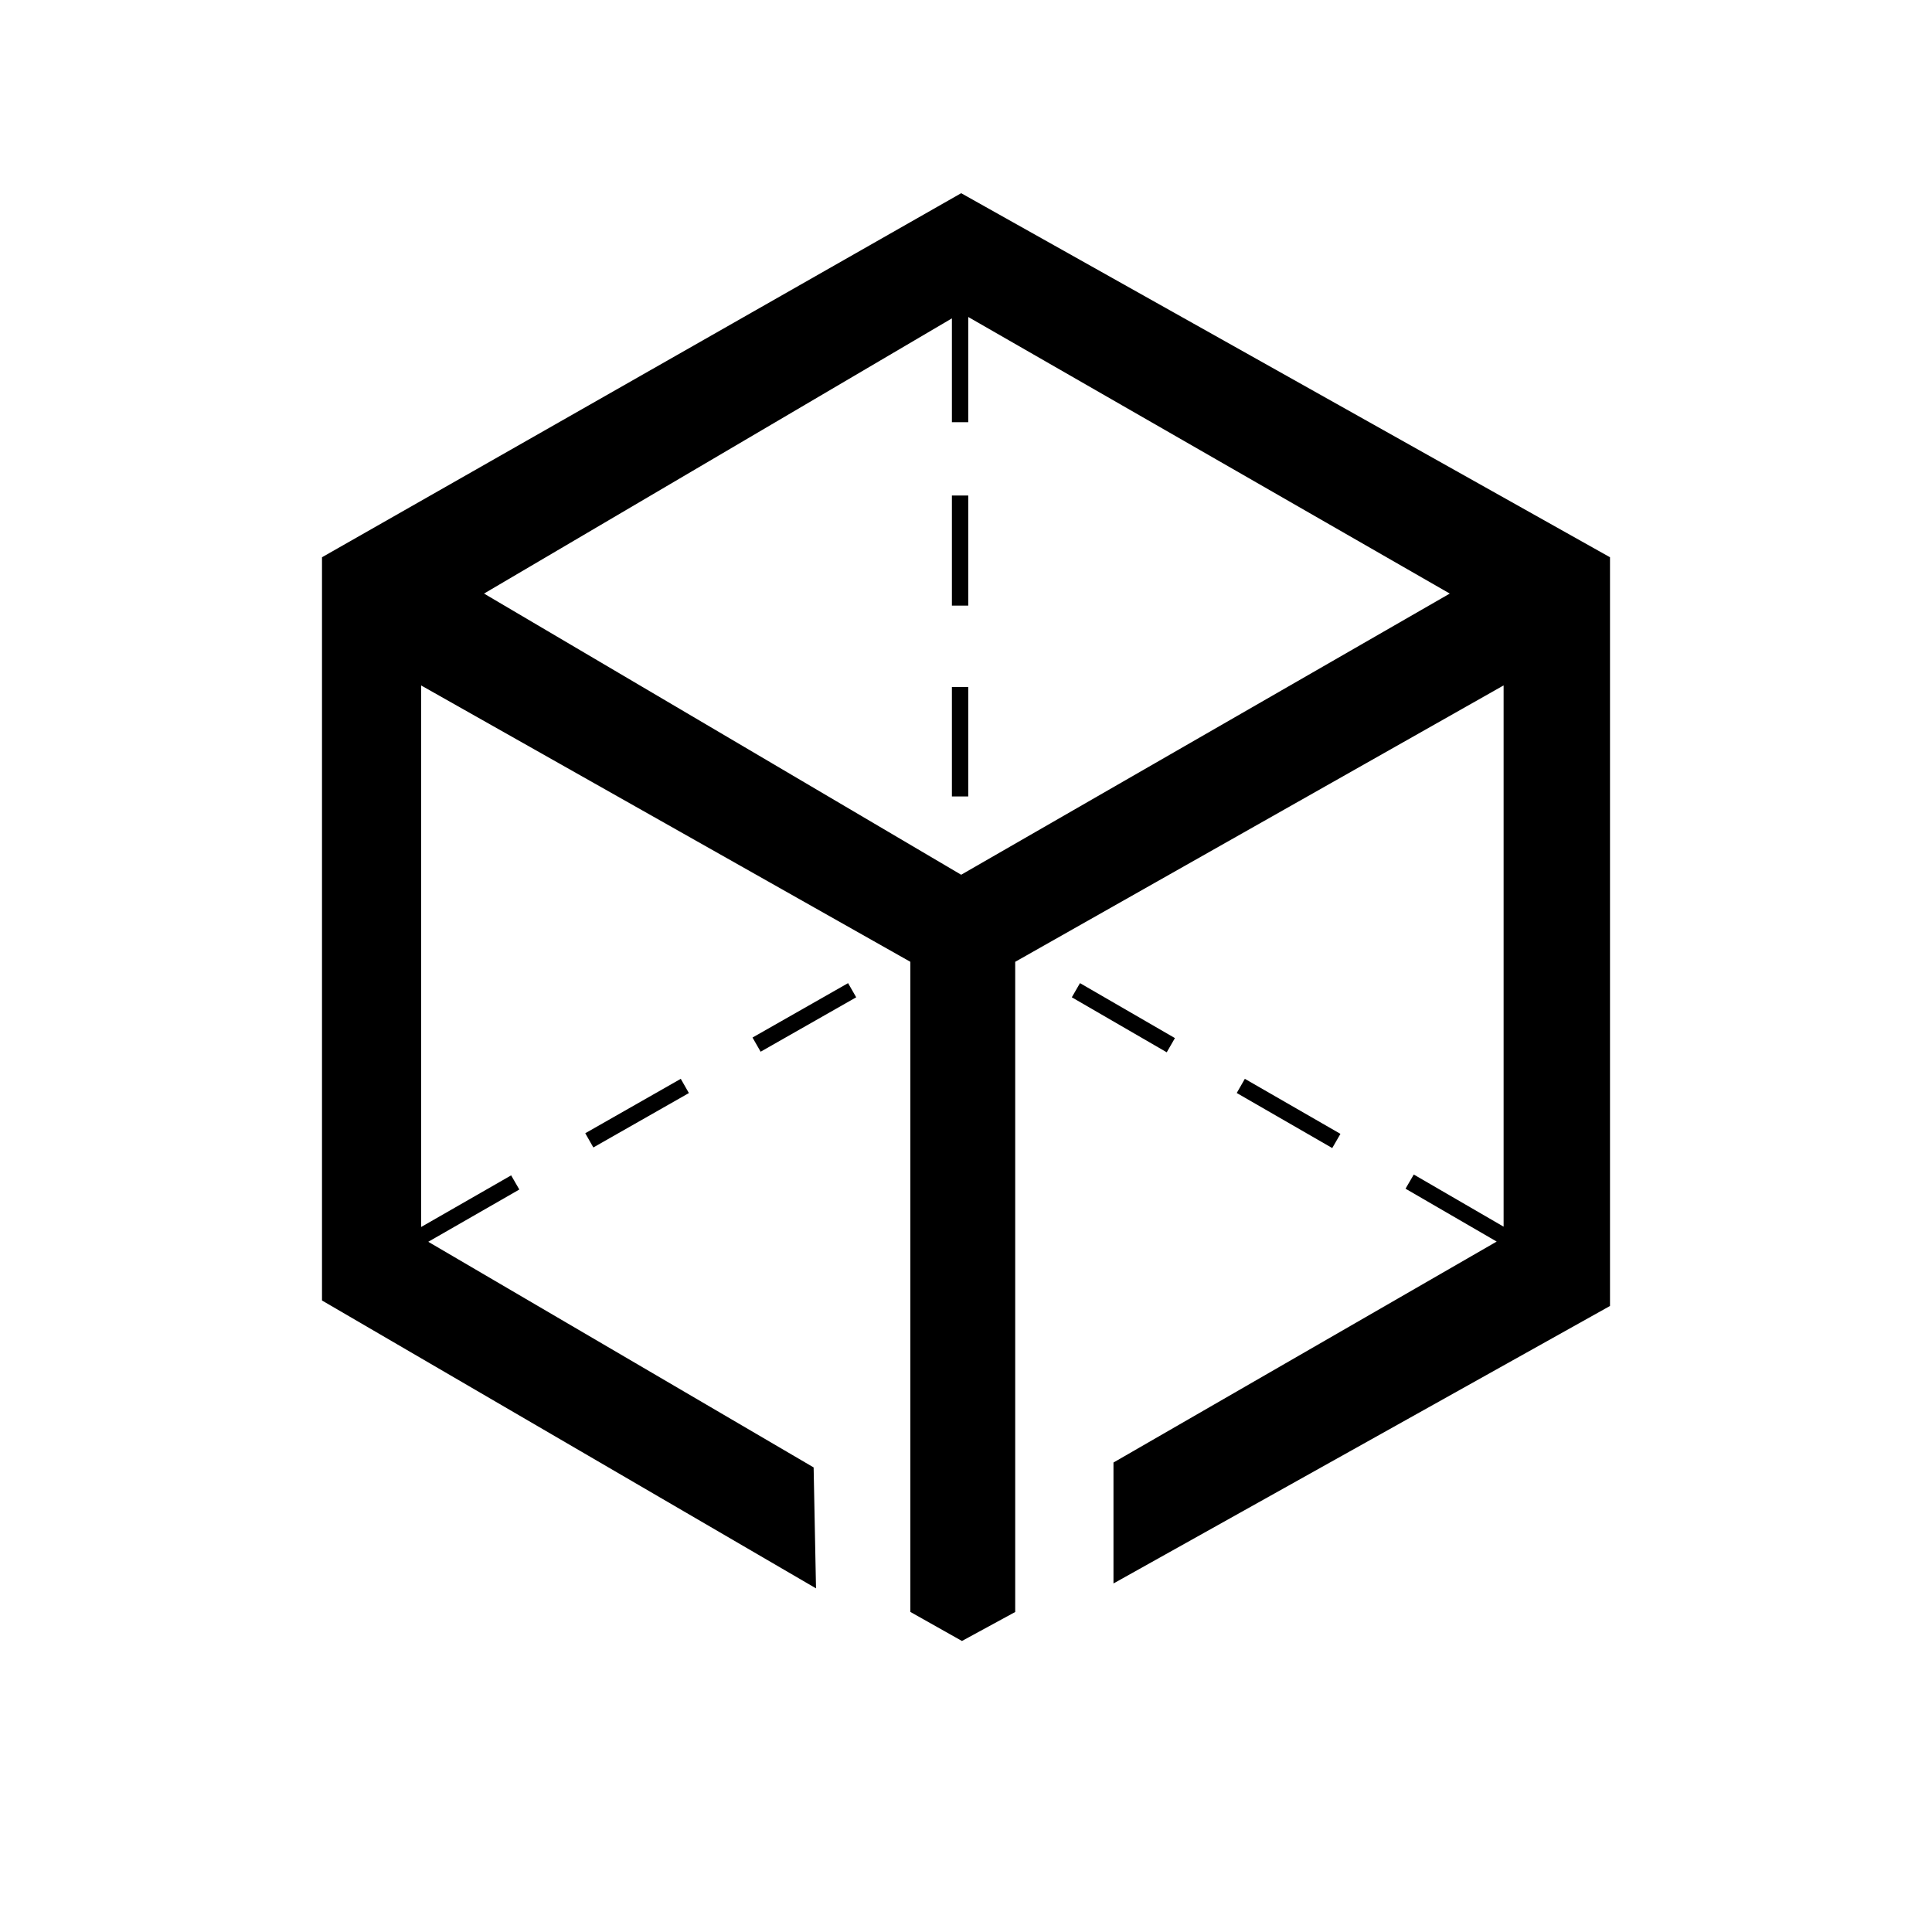
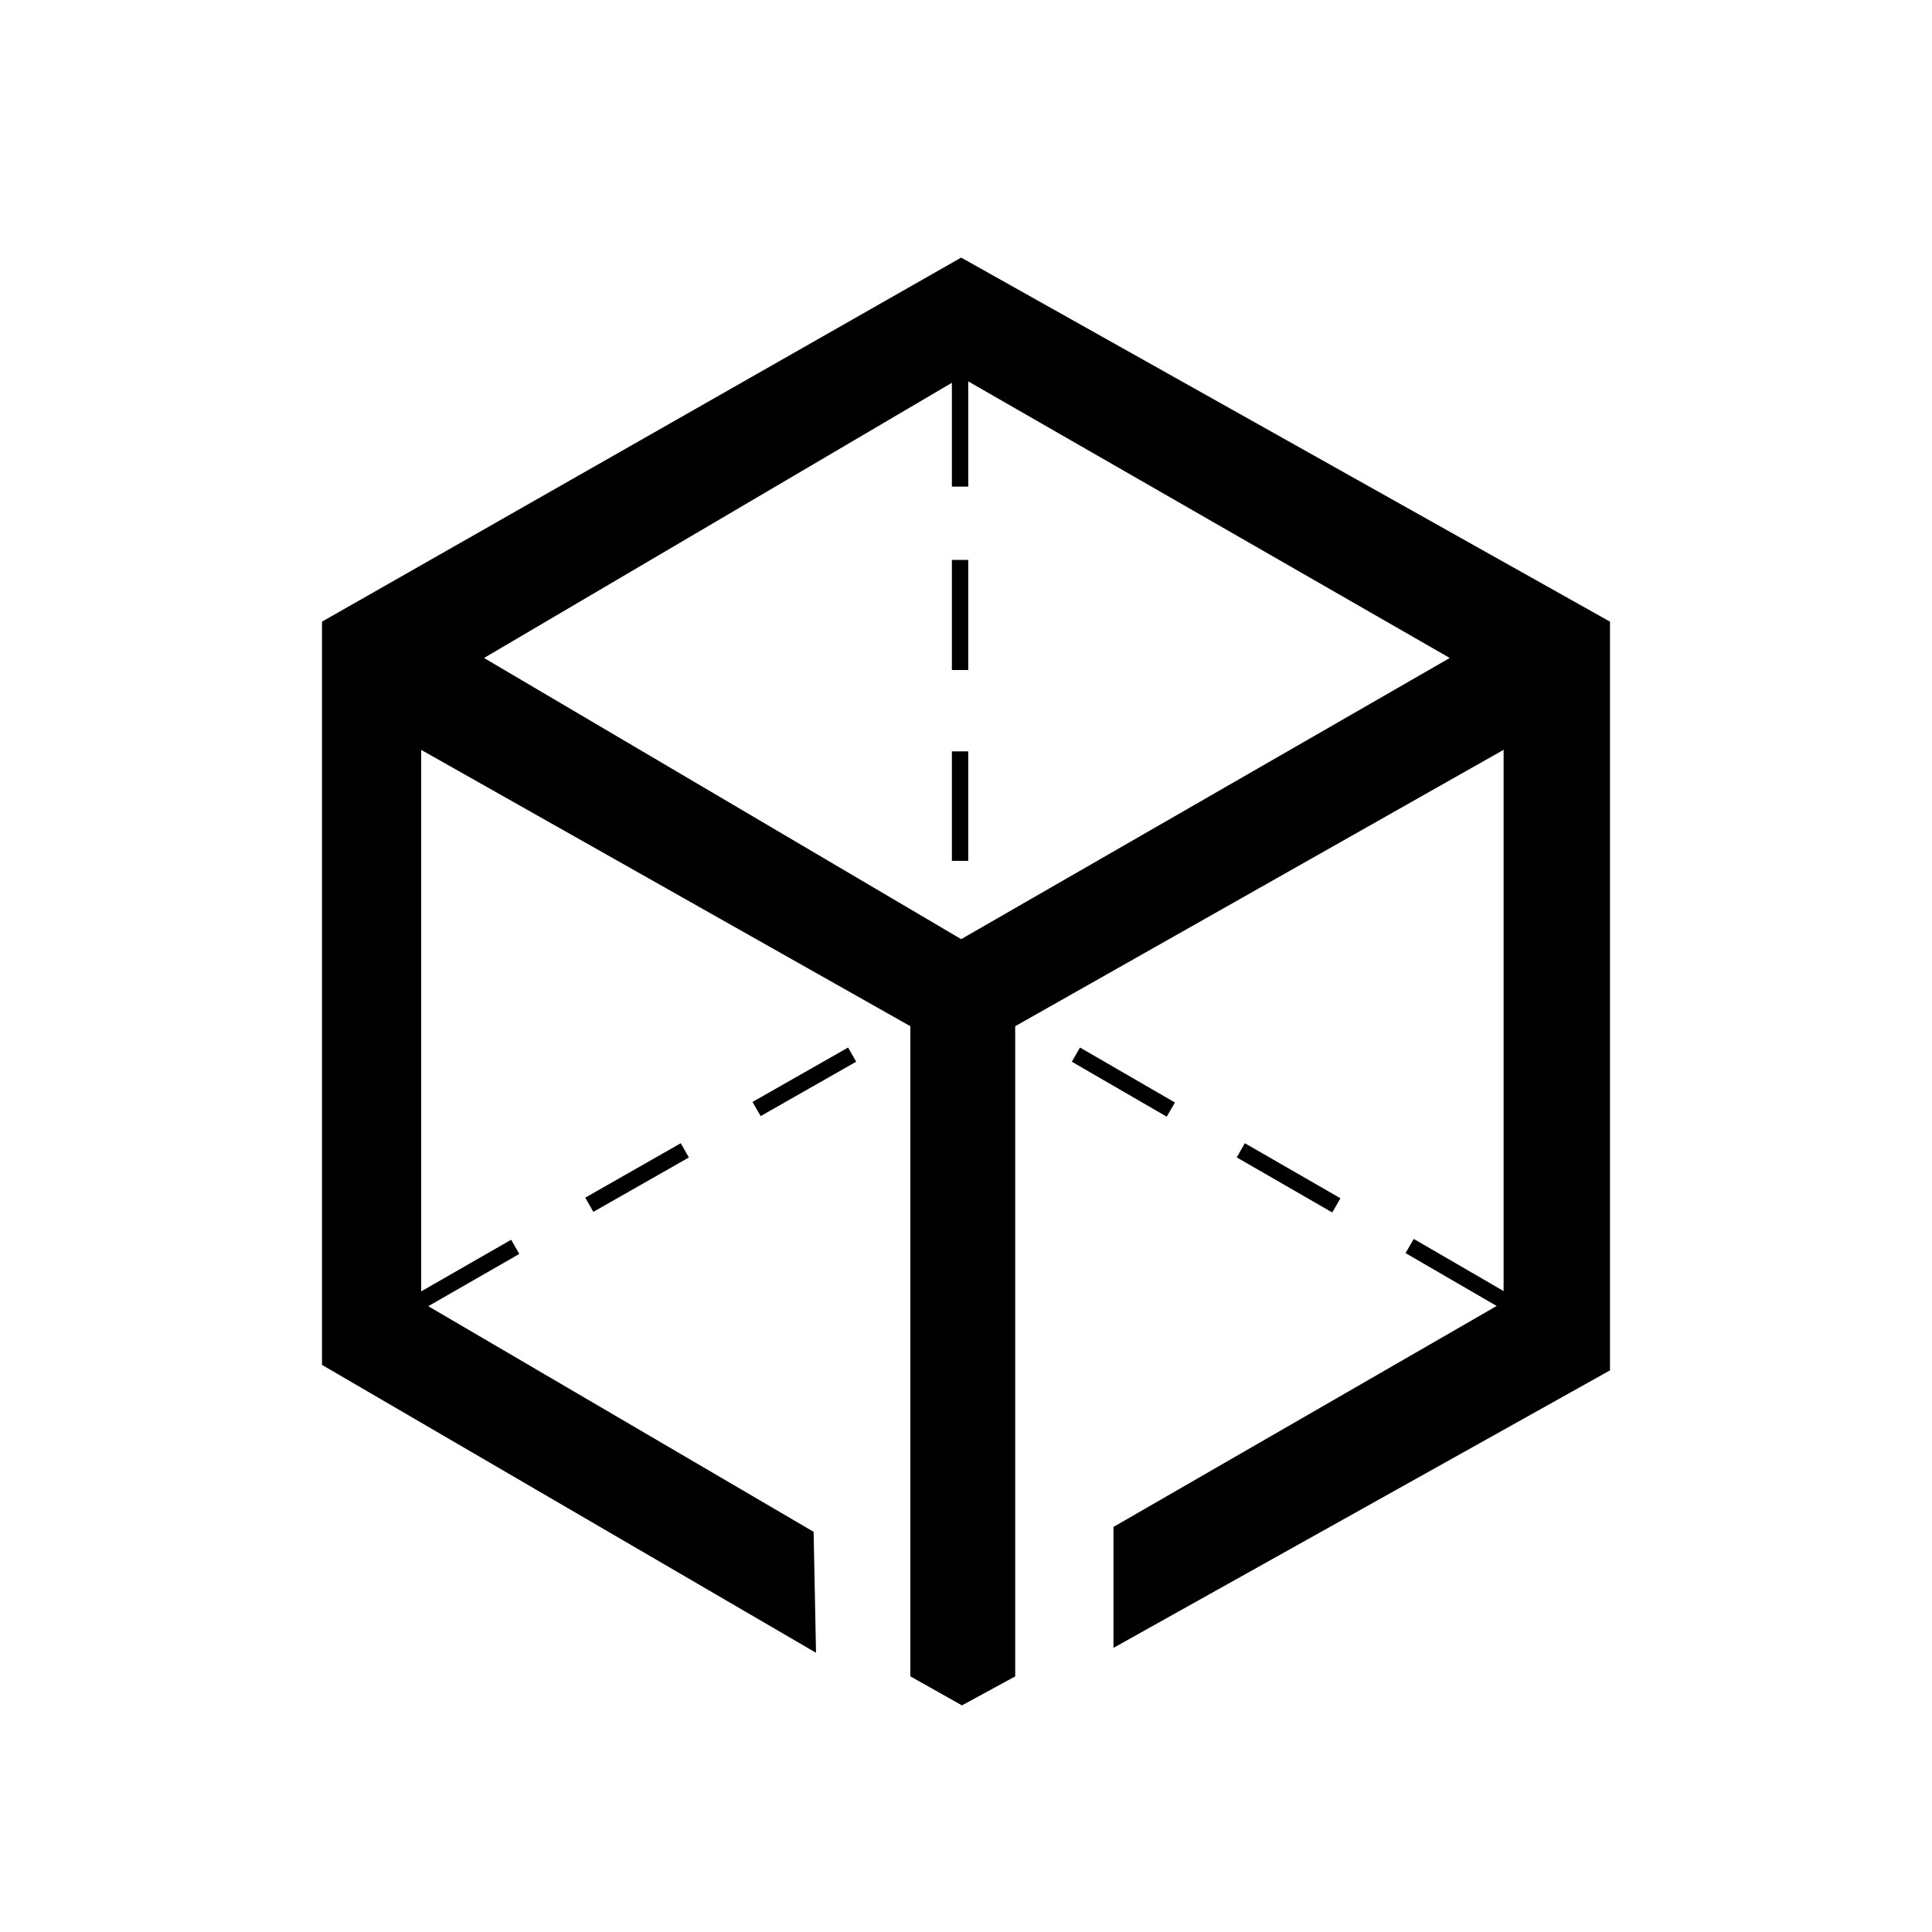
- <svg xmlns="http://www.w3.org/2000/svg" fill="currentColor" viewBox="0 0 30 30">
-   <path d="M14.925 3 5 8.653v11.541l7.671 4.47-.037-1.878-6.094-3.568v-8.574l7.596 4.291V25.03l.801.451.827-.45V14.935l7.584-4.292v8.574L17.29 22.71v1.878L25 20.279V8.653L14.925 3Zm0 10.583L7.516 9.217l7.409-4.358 7.587 4.358-7.587 4.366Zm-5.712 4.235 1.484-.845-.126-.221-1.483.845.125.22Zm2.598-1.487 1.484-.845-.126-.22-1.484.845.126.22Zm3.224-3.964v-1.7h-.254v1.7h.254Zm0-2.963v-1.71h-.254v1.71h.254Zm0-2.848V4.847h-.254v1.709h.254Zm3.21 9.564-1.475-.854-.127.22 1.474.854.127-.22Zm2.57 1.487-1.485-.855-.126.22 1.483.855.127-.22ZM6.59 19.317l1.474-.846-.127-.22-1.473.845.126.22Zm16.836-.224-1.473-.855-.128.22 1.474.855.127-.22Z" />
+ <svg xmlns="http://www.w3.org/2000/svg" viewBox="0 0 30 30" fill="none">
+   <path d="M14.925 4 5 9.653v11.541l7.671 4.47-.037-1.878-6.094-3.568v-8.574l7.596 4.291V26.03l.801.451.827-.45V15.935l7.584-4.292v8.574L17.29 23.71v1.878L25 21.279V9.653L14.925 4Zm0 10.583-7.409-4.366 7.409-4.358 7.587 4.358-7.587 4.366Zm-5.712 4.235 1.484-.845-.126-.221-1.483.845.125.22v.001Zm2.598-1.487 1.484-.845-.126-.22-1.484.845.126.22Zm3.224-3.964v-1.7h-.254v1.7h.254Zm0-2.963v-1.71h-.254v1.71h.254Zm0-2.848V5.847h-.254v1.709h.254Zm3.21 9.564-1.475-.854-.127.22 1.474.854.127-.22h.001Zm2.57 1.487-1.485-.855-.126.22 1.483.855.127-.22h.001ZM6.59 20.317l1.474-.846-.127-.22-1.473.845.126.221Zm16.836-.224-1.473-.855-.128.22 1.474.855.127-.22Z" fill="#000" />
</svg>
